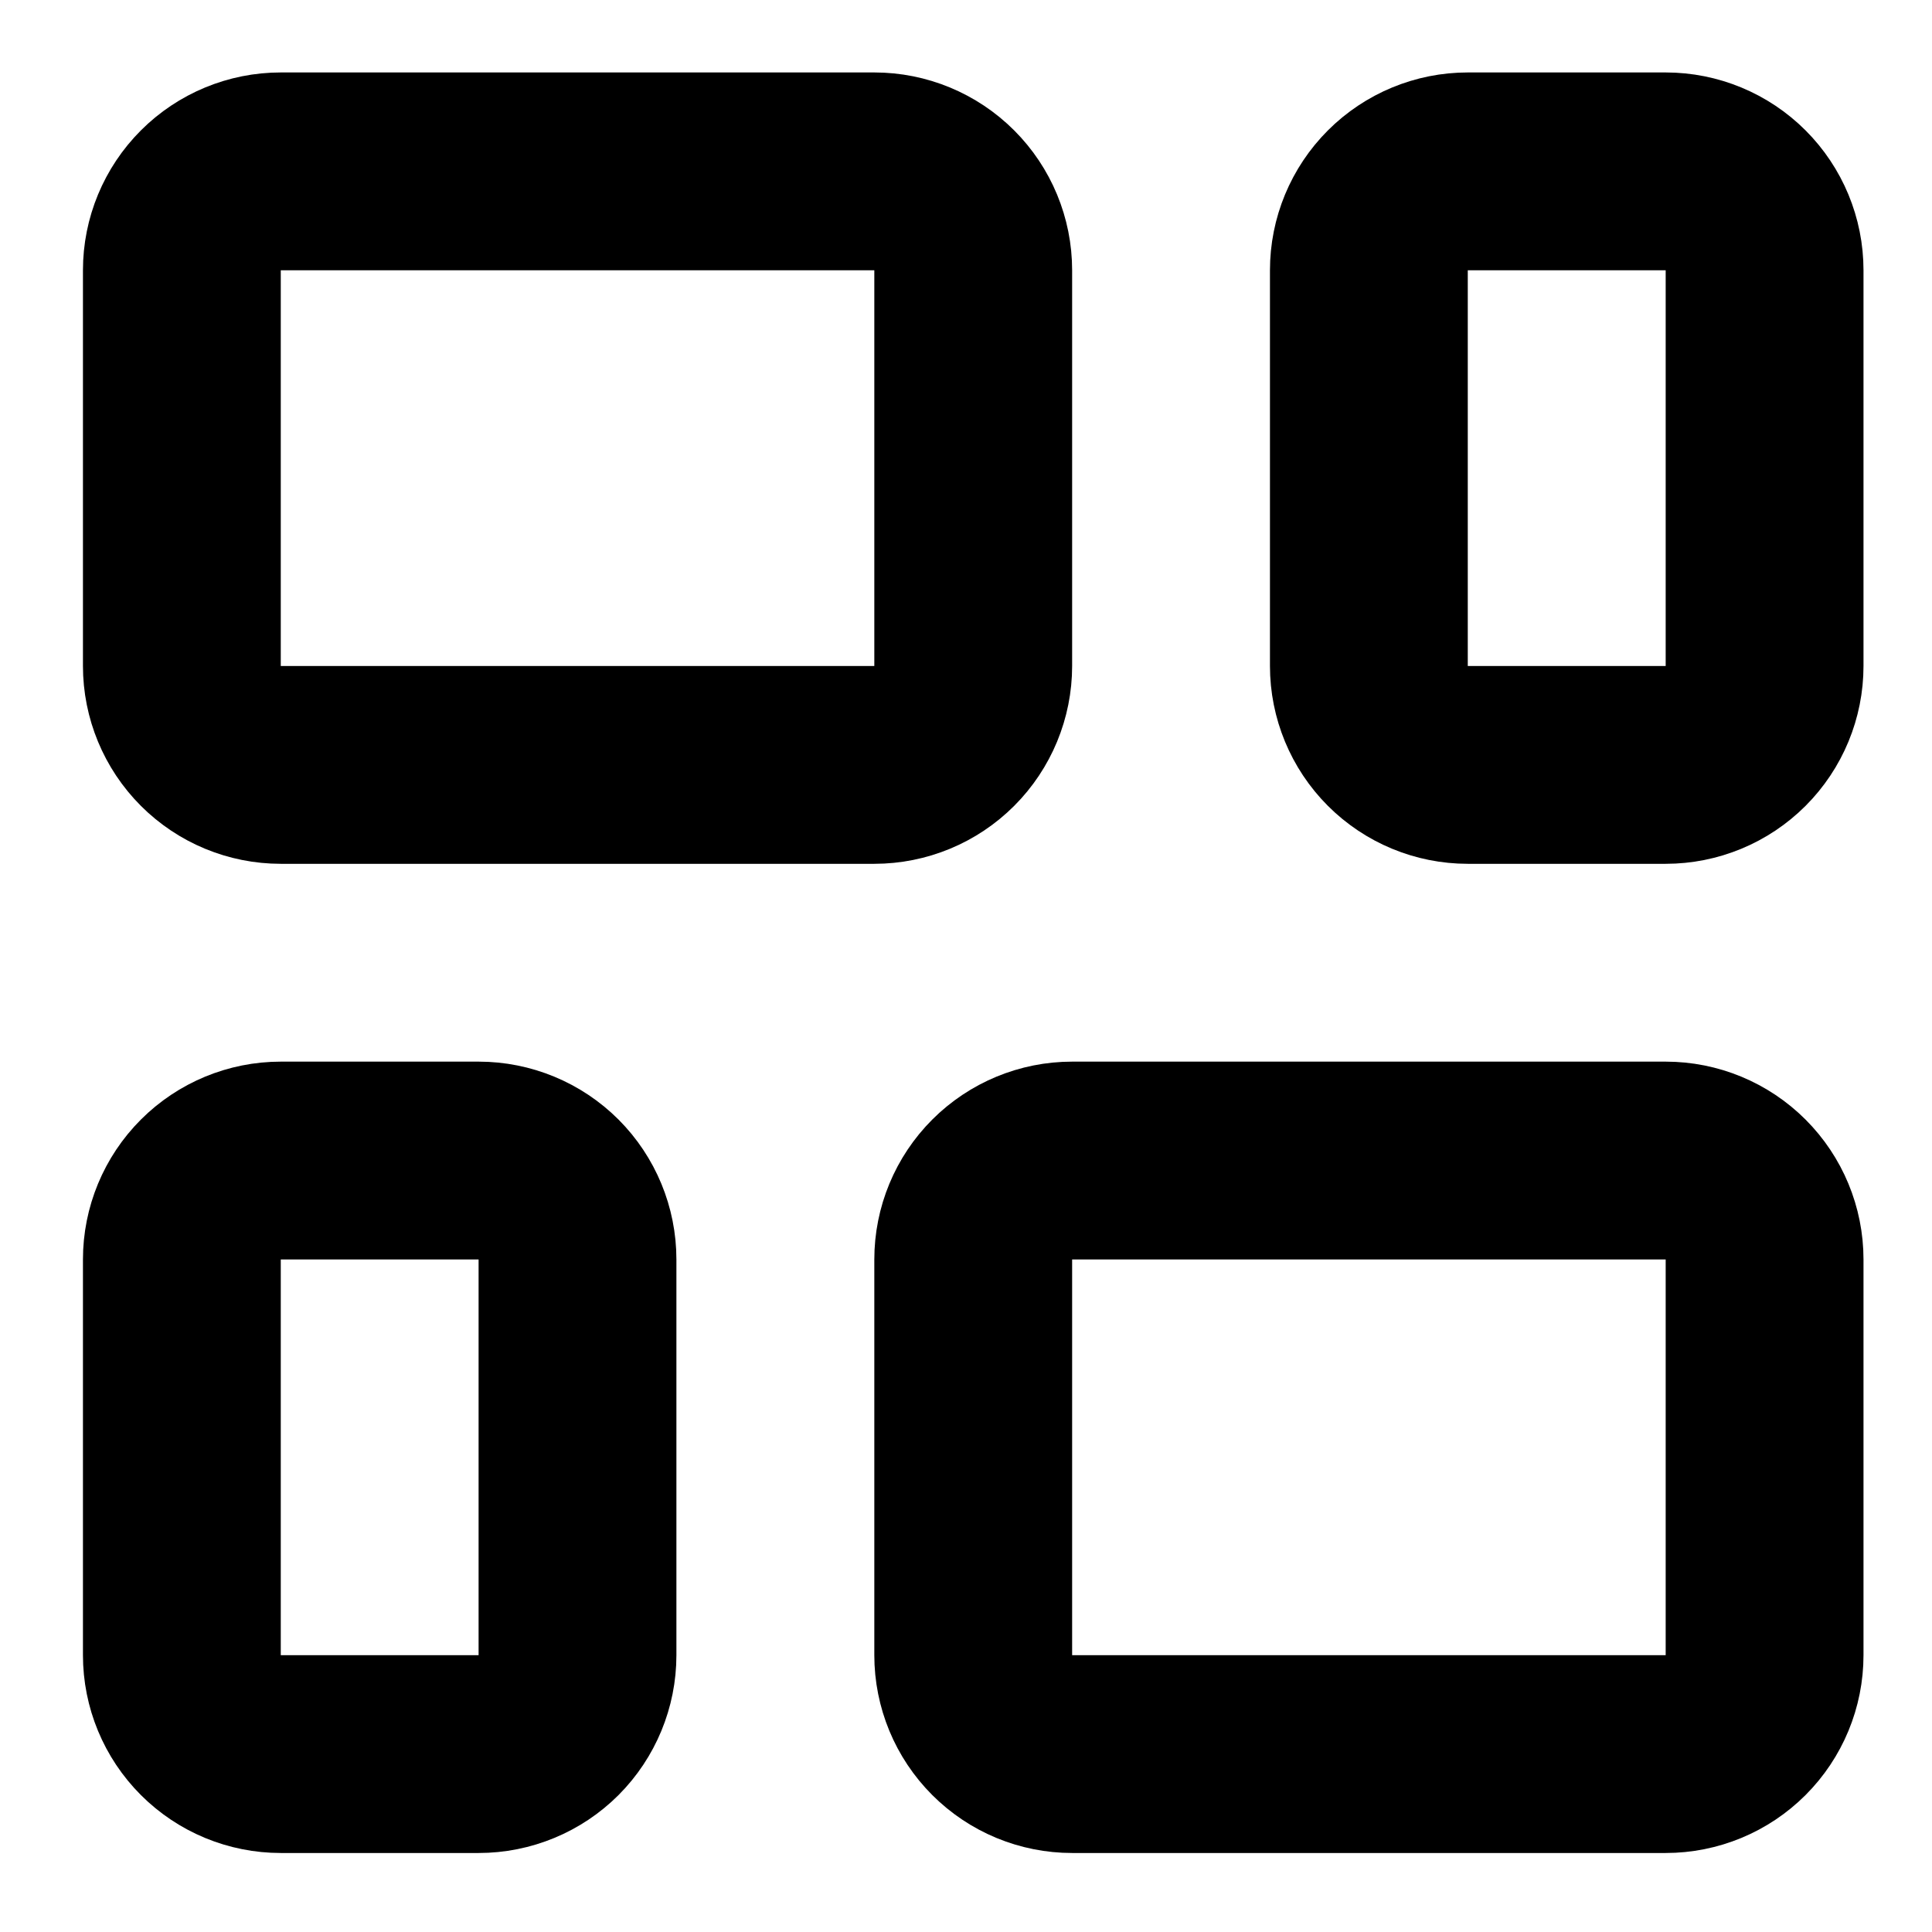
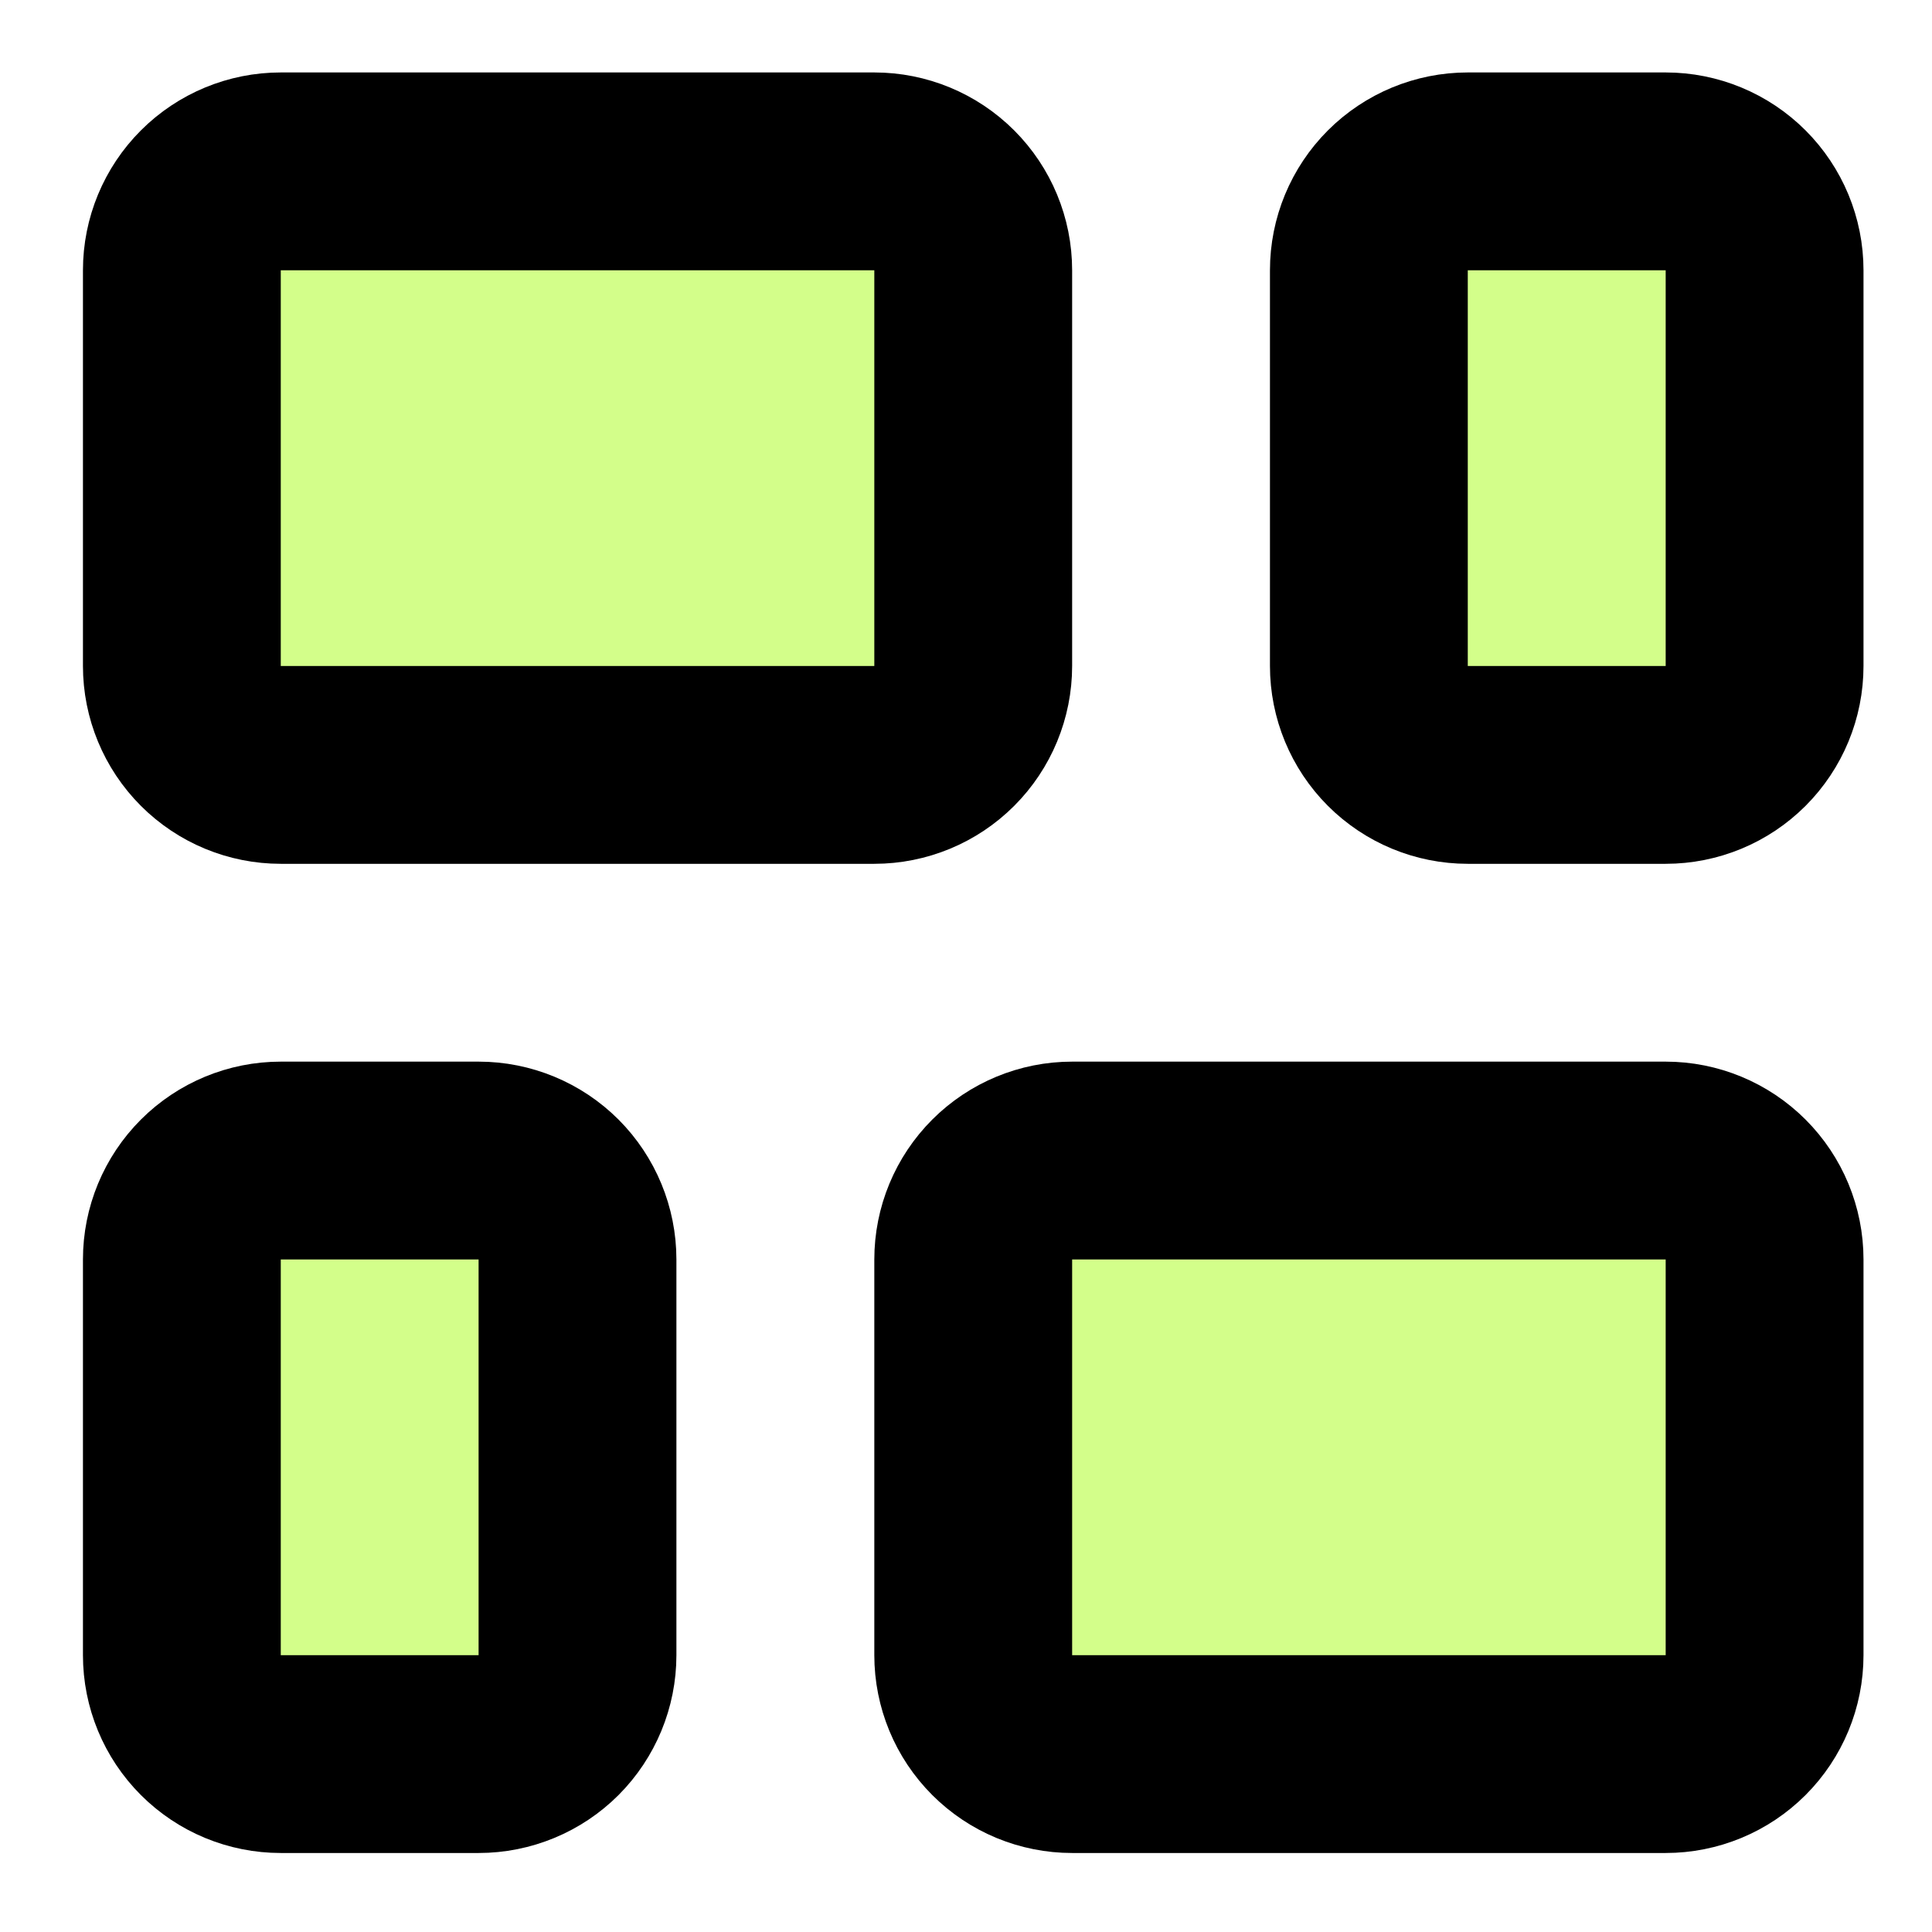
- <svg xmlns="http://www.w3.org/2000/svg" width="23" height="23" viewBox="0 0 23 23" fill="none">
+ <svg xmlns="http://www.w3.org/2000/svg" width="23" height="23" viewBox="0 0 23 23" stroke="#D3FE8A" fill="#D3FE8A">
  <path d="M16.296 3.218C16.296 2.905 16.42 2.606 16.641 2.385C16.862 2.164 17.162 2.04 17.474 2.04H19.829C20.142 2.04 20.441 2.164 20.662 2.385C20.883 2.606 21.007 2.905 21.007 3.218V7.928C21.007 8.24 20.883 8.54 20.662 8.761C20.441 8.982 20.142 9.106 19.829 9.106H17.474C17.162 9.106 16.862 8.982 16.641 8.761C16.42 8.54 16.296 8.24 16.296 7.928V3.218ZM2.165 14.994C2.165 14.681 2.289 14.382 2.51 14.161C2.731 13.94 3.03 13.816 3.343 13.816H5.698C6.01 13.816 6.31 13.94 6.531 14.161C6.751 14.382 6.875 14.681 6.875 14.994V19.704C6.875 20.017 6.751 20.316 6.531 20.537C6.31 20.758 6.01 20.882 5.698 20.882H3.343C3.03 20.882 2.731 20.758 2.51 20.537C2.289 20.316 2.165 20.017 2.165 19.704V14.994ZM2.165 3.218C2.165 2.905 2.289 2.606 2.51 2.385C2.731 2.164 3.03 2.04 3.343 2.04H10.408C10.721 2.04 11.02 2.164 11.241 2.385C11.462 2.606 11.586 2.905 11.586 3.218V7.928C11.586 8.24 11.462 8.54 11.241 8.761C11.02 8.982 10.721 9.106 10.408 9.106H3.343C3.03 9.106 2.731 8.982 2.51 8.761C2.289 8.54 2.165 8.24 2.165 7.928V3.218ZM11.586 14.994C11.586 14.681 11.71 14.382 11.931 14.161C12.152 13.94 12.451 13.816 12.764 13.816H19.829C20.142 13.816 20.441 13.94 20.662 14.161C20.883 14.382 21.007 14.681 21.007 14.994V19.704C21.007 20.017 20.883 20.316 20.662 20.537C20.441 20.758 20.142 20.882 19.829 20.882H12.764C12.451 20.882 12.152 20.758 11.931 20.537C11.71 20.316 11.586 20.017 11.586 19.704V14.994Z" stroke="black" stroke-width="2.355" stroke-linecap="round" stroke-linejoin="round" />
</svg>
